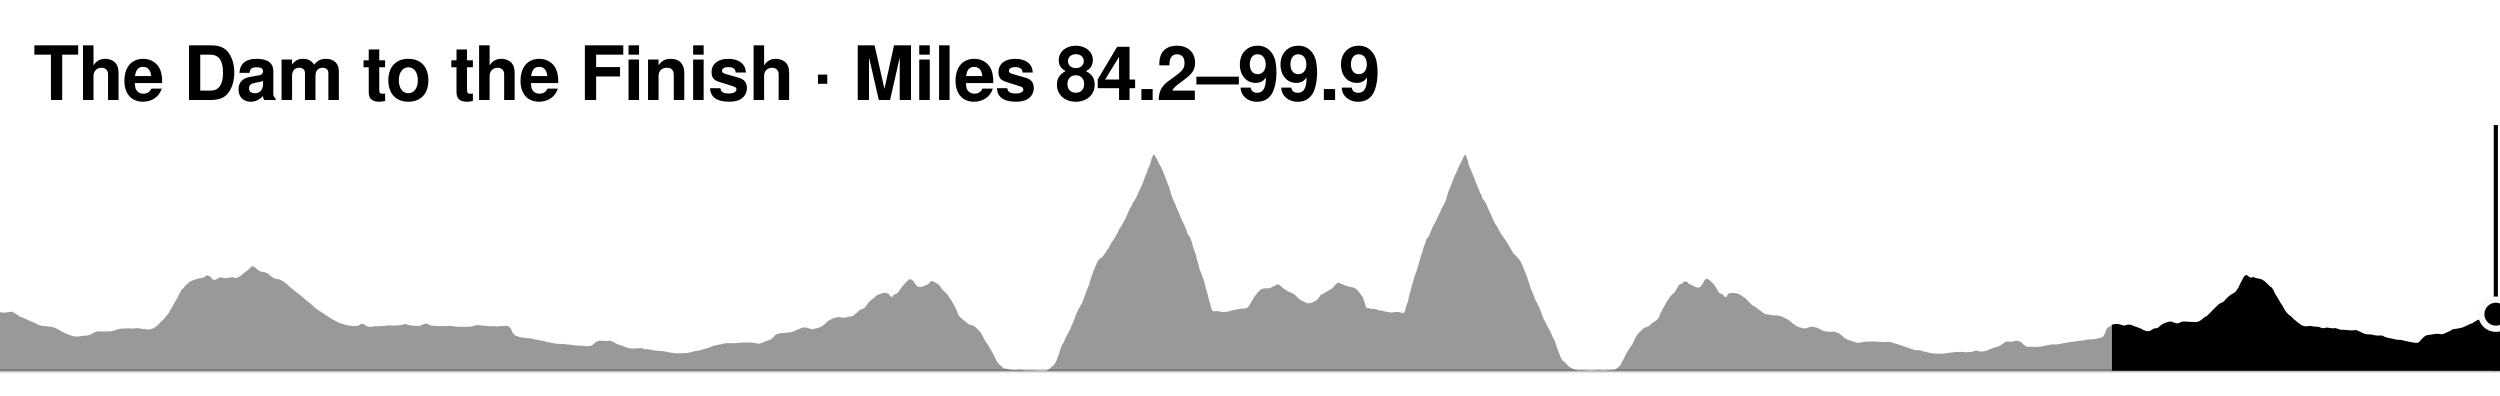
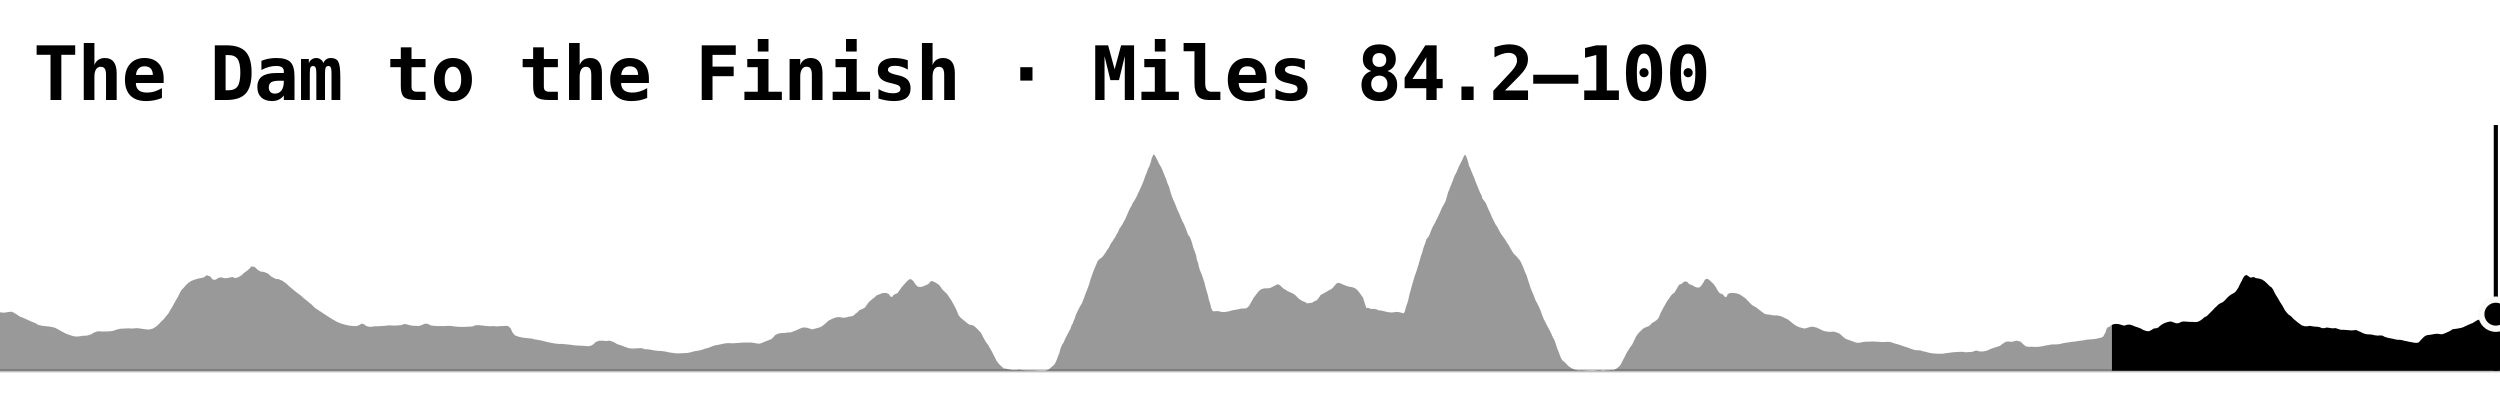
- <svg xmlns="http://www.w3.org/2000/svg" viewBox="0 0 1200 190" role="img" aria-label="Leadville 100 elevation profile: The Dam to the Finish, miles 84.2 to 99.9 of 99.9">
+ <svg xmlns="http://www.w3.org/2000/svg" viewBox="0 0 1200 190" role="img" aria-label="Leadville 100 elevation profile: The Dam to the Finish, miles 84.2 to 100 of 99.9">
  <path d="M 0.0 178.0 L 0.0 149.9 L 2.0 150.1 L 3.8 149.8 L 5.7 149.6 L 7.7 150.7 L 9.6 152.0 L 11.5 152.7 L 13.2 153.5 L 15.2 154.4 L 17.2 155.2 L 18.2 155.9 L 20.3 156.4 L 22.3 156.6 L 24.2 156.8 L 26.3 157.3 L 28.1 158.2 L 30.0 159.3 L 32.0 160.3 L 34.0 161.0 L 35.8 161.5 L 37.7 161.5 L 39.6 161.2 L 41.6 161.1 L 43.5 160.6 L 45.2 159.6 L 46.9 159.0 L 49.0 159.1 L 51.1 159.1 L 53.0 159.0 L 54.3 158.8 L 56.0 158.2 L 57.7 157.8 L 59.5 157.7 L 61.6 157.6 L 63.6 157.7 L 65.6 157.5 L 67.4 157.7 L 69.4 158.0 L 71.4 158.2 L 73.4 157.7 L 75.0 156.7 L 76.2 155.6 L 77.3 154.4 L 78.6 153.2 L 79.6 151.9 L 80.8 150.5 L 81.7 148.9 L 82.7 147.3 L 83.5 145.8 L 84.4 144.2 L 85.4 142.5 L 86.2 140.8 L 87.1 139.2 L 88.2 138.1 L 89.3 136.8 L 90.5 135.7 L 91.9 134.8 L 93.5 134.2 L 95.6 133.6 L 97.0 133.4 L 98.1 133.0 L 99.2 132.1 L 100.9 132.7 L 102.1 134.2 L 103.4 134.3 L 104.8 133.4 L 106.1 133.1 L 107.6 133.5 L 108.9 133.5 L 110.7 133.1 L 111.7 133.0 L 112.9 133.5 L 114.5 133.0 L 116.1 132.0 L 117.1 131.0 L 118.4 130.1 L 119.7 129.0 L 120.7 127.8 L 122.3 128.2 L 123.7 129.5 L 125.2 130.4 L 125.8 130.4 L 126.4 130.5 L 126.9 130.6 L 128.6 131.3 L 130.3 132.8 L 132.4 133.9 L 133.8 134.0 L 135.6 134.8 L 137.4 136.1 L 138.9 137.5 L 140.7 139.0 L 142.4 140.4 L 144.2 141.7 L 145.9 143.2 L 147.6 144.6 L 149.6 146.2 L 151.2 147.8 L 153.0 149.0 L 154.7 150.1 L 156.5 151.3 L 158.2 152.4 L 160.0 153.5 L 162.0 154.6 L 164.0 155.4 L 165.9 155.9 L 167.7 156.3 L 169.7 156.5 L 171.3 156.5 L 172.7 155.9 L 173.6 155.3 L 174.8 155.7 L 175.8 156.5 L 177.4 156.9 L 178.6 156.8 L 179.9 156.6 L 181.5 156.6 L 183.1 156.5 L 184.7 156.4 L 186.2 156.2 L 187.7 156.2 L 189.2 156.3 L 190.7 156.2 L 192.4 156.1 L 193.5 155.7 L 194.5 155.5 L 195.9 155.9 L 197.6 156.3 L 199.5 156.4 L 201.0 156.5 L 202.3 156.1 L 203.8 155.4 L 205.3 155.4 L 206.7 156.2 L 208.2 156.4 L 209.9 156.5 L 211.6 156.5 L 213.4 156.5 L 215.2 156.4 L 216.9 156.5 L 219.1 156.8 L 220.9 156.9 L 222.9 156.9 L 225.0 156.8 L 226.7 156.7 L 228.4 156.1 L 230.0 156.1 L 231.9 156.3 L 233.6 156.5 L 235.5 156.6 L 236.9 156.5 L 238.5 156.7 L 240.0 156.5 L 241.6 156.5 L 243.1 156.4 L 243.5 156.4 L 243.6 156.5 L 243.9 156.5 L 245.1 157.6 L 246.0 159.6 L 247.2 161.0 L 249.2 161.7 L 251.2 162.1 L 253.0 162.3 L 255.1 162.5 L 256.7 162.9 L 258.5 163.2 L 260.5 163.6 L 262.4 164.1 L 264.3 164.5 L 266.4 164.9 L 268.4 165.1 L 270.0 165.1 L 272.0 165.3 L 274.0 165.5 L 276.1 165.8 L 278.0 165.9 L 280.3 166.0 L 282.3 166.2 L 283.8 165.9 L 284.9 165.2 L 285.9 164.2 L 287.3 163.6 L 289.1 163.5 L 290.9 163.7 L 292.6 163.5 L 294.4 164.1 L 296.3 165.2 L 298.2 165.8 L 300.0 166.5 L 302.1 167.2 L 303.9 167.3 L 305.7 167.2 L 307.6 167.1 L 307.7 167.1 L 309.1 167.4 L 309.1 167.6 L 310.5 167.6 L 312.5 167.9 L 314.0 168.2 L 315.8 168.4 L 317.7 168.5 L 319.7 168.8 L 320.9 169.1 L 322.9 169.4 L 324.7 169.6 L 326.5 169.6 L 328.3 169.5 L 330.0 169.4 L 331.5 169.1 L 333.3 168.6 L 335.3 168.3 L 337.0 167.9 L 338.3 167.4 L 339.9 167.0 L 341.7 166.3 L 343.1 165.8 L 344.8 165.5 L 346.2 165.2 L 347.6 164.9 L 349.0 164.7 L 349.8 164.7 L 350.3 164.7 L 351.6 164.8 L 353.1 164.7 L 354.4 164.6 L 355.7 164.5 L 357.3 164.4 L 358.6 164.4 L 360.5 164.4 L 362.5 164.7 L 364.2 165.0 L 365.5 164.7 L 366.8 164.1 L 368.1 163.6 L 369.5 163.1 L 370.3 162.7 L 371.2 161.9 L 372.0 160.9 L 373.3 160.2 L 374.7 159.9 L 376.3 159.8 L 377.3 159.8 L 377.5 159.7 L 377.6 159.6 L 377.9 159.6 L 378.0 159.6 L 379.7 159.5 L 381.0 159.0 L 382.5 158.4 L 384.0 157.7 L 385.4 157.2 L 386.9 157.2 L 388.6 157.7 L 389.9 158.1 L 390.9 157.8 L 392.2 157.5 L 393.5 157.1 L 394.7 156.5 L 395.7 155.7 L 396.7 154.8 L 397.7 153.9 L 398.9 153.3 L 400.0 152.8 L 401.5 152.3 L 402.8 152.2 L 404.6 152.5 L 406.0 152.4 L 407.5 152.0 L 408.9 151.8 L 409.8 151.4 L 410.6 150.6 L 411.6 149.9 L 412.5 148.9 L 413.9 148.3 L 415.1 147.7 L 415.9 146.6 L 416.8 145.3 L 417.8 144.3 L 418.8 143.5 L 419.9 142.6 L 420.9 141.7 L 422.3 141.2 L 423.5 140.7 L 425.1 140.6 L 426.5 141.0 L 427.4 142.3 L 428.2 142.6 L 428.8 141.7 L 429.6 141.2 L 430.8 140.7 L 431.7 139.4 L 432.5 138.3 L 433.2 137.4 L 434.1 136.4 L 435.0 135.4 L 436.1 134.3 L 437.1 133.9 L 438.4 134.9 L 439.5 136.6 L 440.7 137.7 L 442.1 137.7 L 443.3 137.4 L 444.1 137.0 L 445.1 136.6 L 446.0 136.0 L 446.6 135.1 L 447.5 134.9 L 448.8 135.5 L 449.8 136.1 L 451.0 137.0 L 452.2 138.8 L 453.5 140.1 L 454.6 141.1 L 455.5 142.5 L 456.6 144.1 L 457.6 145.9 L 458.6 147.7 L 459.4 149.5 L 460.1 151.3 L 461.1 152.5 L 462.3 153.5 L 463.3 154.3 L 464.4 155.2 L 465.2 155.8 L 466.3 156.0 L 467.3 156.3 L 468.4 157.2 L 469.5 158.3 L 470.9 159.8 L 471.9 161.8 L 473.0 163.8 L 474.3 165.6 L 475.4 167.5 L 476.4 169.3 L 477.4 171.3 L 478.4 173.3 L 479.5 174.7 L 480.5 175.7 L 481.3 176.4 L 481.4 176.4 L 481.7 176.9 L 481.7 177.3 L 481.8 177.2 L 481.8 177.0 L 481.8 176.8 L 481.8 176.8 L 481.8 176.8 L 483.5 177.1 L 484.8 177.4 L 486.2 177.6 L 487.9 177.6 L 489.1 177.4 L 490.6 177.6 L 492.7 177.8 L 494.3 177.8 L 495.8 177.8 L 497.5 177.9 L 499.2 178.0 L 500.8 178.0 L 502.1 177.9 L 503.3 177.4 L 504.3 176.5 L 505.3 175.7 L 506.2 174.8 L 506.9 173.5 L 507.4 172.3 L 507.8 171.1 L 508.4 169.7 L 508.8 168.2 L 509.2 166.9 L 509.8 165.5 L 510.6 164.3 L 511.1 163.0 L 511.8 161.6 L 512.5 160.3 L 513.1 159.1 L 513.8 157.9 L 514.2 156.5 L 514.9 155.3 L 515.3 154.1 L 515.9 152.8 L 516.3 151.4 L 516.9 150.1 L 517.5 148.8 L 518.1 147.7 L 518.7 146.6 L 519.4 145.4 L 519.9 144.1 L 520.4 142.8 L 520.9 141.4 L 521.4 140.1 L 521.9 138.8 L 522.4 137.5 L 522.9 136.1 L 523.3 134.6 L 523.8 133.1 L 524.3 131.7 L 524.7 130.5 L 525.2 129.3 L 525.8 127.9 L 526.4 126.5 L 526.9 125.3 L 527.8 124.3 L 528.7 123.7 L 529.5 122.9 L 530.2 121.9 L 530.9 120.9 L 531.4 120.0 L 532.2 119.0 L 532.7 117.9 L 533.2 116.9 L 534.0 115.8 L 534.7 114.7 L 535.4 113.6 L 536.0 112.4 L 536.7 111.3 L 537.2 110.0 L 538.0 108.8 L 538.6 107.9 L 539.2 106.8 L 539.8 105.7 L 540.4 104.6 L 540.9 103.3 L 541.5 102.0 L 542.0 100.8 L 542.5 99.8 L 543.2 98.7 L 543.6 97.6 L 544.3 96.6 L 545.0 95.4 L 545.4 94.9 L 545.4 94.6 L 545.4 94.5 L 545.8 94.0 L 546.2 92.9 L 546.8 91.7 L 547.3 90.6 L 547.8 89.5 L 548.3 88.4 L 548.8 87.1 L 549.3 85.8 L 549.7 84.5 L 550.2 83.4 L 550.7 82.1 L 551.1 80.9 L 551.7 79.8 L 552.1 78.6 L 552.5 77.4 L 552.8 76.0 L 553.4 74.7 L 553.7 74.0 L 554.4 74.7 L 555.3 76.4 L 556.2 78.3 L 557.3 80.2 L 558.2 82.2 L 559.0 84.2 L 559.8 86.2 L 560.4 88.0 L 561.2 89.8 L 561.7 91.7 L 562.4 93.9 L 563.2 96.0 L 564.0 97.7 L 564.6 99.3 L 565.3 101.0 L 566.1 102.7 L 566.7 104.2 L 567.4 105.9 L 568.3 107.6 L 569.0 109.3 L 569.7 111.1 L 570.2 112.6 L 571.1 113.7 L 571.7 115.2 L 572.3 117.0 L 572.7 118.7 L 573.4 120.5 L 574.1 122.5 L 574.5 124.6 L 575.2 126.6 L 575.5 128.2 L 576.0 129.8 L 576.7 131.4 L 577.4 133.4 L 578.1 135.5 L 578.6 137.6 L 579.2 139.8 L 579.8 141.7 L 580.2 143.6 L 580.9 145.8 L 581.4 148.0 L 582.2 149.4 L 583.1 149.4 L 584.1 149.3 L 585.0 149.4 L 586.2 149.7 L 587.5 149.8 L 588.5 149.7 L 589.5 149.5 L 590.4 149.3 L 591.3 149.0 L 592.4 148.8 L 593.5 148.6 L 594.6 148.4 L 595.8 148.1 L 597.0 148.1 L 598.4 147.9 L 599.3 147.1 L 600.0 146.1 L 600.5 145.1 L 601.1 144.1 L 601.7 143.0 L 602.3 142.2 L 603.0 141.3 L 603.6 140.5 L 604.4 139.6 L 605.1 139.0 L 606.1 138.6 L 607.0 138.4 L 608.3 138.4 L 609.3 138.3 L 610.0 138.1 L 611.1 137.5 L 612.4 136.9 L 613.1 136.4 L 614.2 136.8 L 615.2 137.7 L 616.2 138.6 L 617.3 139.2 L 618.1 139.8 L 619.5 140.4 L 620.8 141.0 L 622.0 141.9 L 623.1 143.1 L 624.3 144.0 L 625.4 144.6 L 626.9 145.2 L 627.4 145.7 L 627.5 146.0 L 627.5 146.0 L 627.5 145.8 L 627.5 145.7 L 627.5 145.6 L 627.7 145.5 L 627.8 145.5 L 628.0 145.5 L 628.0 145.5 L 628.6 145.5 L 630.0 145.2 L 630.7 144.7 L 631.9 144.2 L 632.7 143.4 L 633.3 142.5 L 633.9 141.6 L 635.0 141.0 L 635.9 140.5 L 637.0 139.9 L 637.9 139.3 L 639.0 138.8 L 639.9 138.0 L 640.7 137.0 L 641.4 136.2 L 642.3 135.7 L 643.4 136.0 L 644.7 136.6 L 645.7 137.0 L 647.0 137.5 L 648.2 137.7 L 649.3 137.9 L 650.5 138.4 L 651.6 139.3 L 652.4 140.3 L 653.2 141.4 L 654.2 142.8 L 655.1 145.6 L 655.9 147.9 L 656.7 147.7 L 657.7 148.2 L 658.7 148.3 L 659.9 148.3 L 660.8 148.5 L 661.8 149.0 L 662.6 149.0 L 663.6 149.2 L 664.8 149.5 L 665.7 149.7 L 666.8 149.9 L 667.9 150.0 L 669.1 149.9 L 670.3 149.7 L 671.4 149.8 L 672.6 150.1 L 673.8 150.4 L 674.3 149.5 L 674.7 148.0 L 675.1 146.6 L 675.6 145.3 L 676.0 143.9 L 676.3 142.4 L 676.7 140.8 L 677.1 139.4 L 677.5 137.9 L 677.9 136.4 L 678.3 135.1 L 678.7 133.7 L 679.1 132.4 L 679.6 131.0 L 680.1 129.6 L 680.5 128.2 L 680.9 127.0 L 681.2 125.8 L 681.6 124.6 L 681.9 123.3 L 682.4 122.0 L 682.8 120.7 L 683.1 119.5 L 683.5 118.3 L 684.0 117.0 L 684.4 115.7 L 684.8 114.6 L 685.5 113.9 L 686.0 113.1 L 686.4 112.1 L 686.8 111.0 L 687.3 109.8 L 687.8 108.7 L 688.3 107.8 L 688.9 106.8 L 689.3 105.8 L 689.8 104.9 L 690.3 103.8 L 690.9 102.6 L 691.4 101.5 L 691.8 100.5 L 692.3 99.4 L 692.9 98.4 L 693.4 97.5 L 693.9 96.4 L 694.3 95.2 L 694.7 93.7 L 695.1 92.3 L 695.6 91.1 L 696.0 90.0 L 696.5 88.9 L 696.9 87.7 L 697.4 86.6 L 697.8 85.4 L 698.3 84.2 L 698.9 83.1 L 699.4 82.0 L 699.9 80.8 L 700.3 79.8 L 701.0 78.5 L 701.5 77.5 L 702.0 76.5 L 702.5 75.3 L 703.1 74.3 L 703.6 74.6 L 704.2 76.2 L 704.7 77.8 L 705.1 79.5 L 705.9 81.2 L 706.6 83.0 L 707.5 85.1 L 708.2 87.0 L 708.9 88.7 L 709.7 90.7 L 710.5 92.6 L 711.3 94.1 L 711.4 94.8 L 711.4 94.8 L 711.5 95.2 L 712.2 96.1 L 713.1 97.3 L 713.7 98.7 L 714.2 99.9 L 714.8 101.2 L 715.5 102.7 L 716.2 104.4 L 717.1 106.2 L 717.8 107.6 L 718.6 108.8 L 719.3 110.1 L 720.2 111.8 L 721.3 113.4 L 722.4 114.9 L 723.3 116.4 L 724.3 117.9 L 725.0 119.2 L 725.7 120.4 L 726.6 121.8 L 727.9 123.0 L 728.6 123.9 L 729.6 125.0 L 730.4 126.6 L 731.2 128.4 L 731.9 130.3 L 732.8 132.3 L 733.4 134.3 L 734.1 136.4 L 734.7 138.3 L 735.5 140.2 L 736.3 142.1 L 736.9 143.8 L 737.8 145.5 L 738.8 147.5 L 739.6 149.4 L 740.2 151.2 L 741.0 153.2 L 741.8 154.7 L 742.5 156.1 L 743.6 158.1 L 744.6 160.1 L 745.3 161.8 L 746.2 163.4 L 746.8 165.2 L 747.4 167.1 L 748.2 169.0 L 748.9 171.0 L 749.8 172.8 L 751.4 174.2 L 752.8 175.7 L 754.3 176.7 L 755.5 177.3 L 756.8 177.6 L 757.7 177.8 L 759.1 177.7 L 760.4 177.8 L 761.8 177.9 L 763.4 178.0 L 765.1 178.0 L 766.4 177.8 L 767.8 177.7 L 769.6 178.0 L 770.6 177.8 L 772.4 177.7 L 774.0 177.5 L 774.3 177.7 L 774.4 178.0 L 774.4 177.9 L 774.5 177.9 L 774.5 177.8 L 774.5 177.7 L 774.5 177.6 L 774.5 177.5 L 774.5 177.4 L 774.5 177.4 L 774.7 177.4 L 774.9 177.4 L 775.0 177.4 L 775.7 177.1 L 776.3 176.6 L 777.2 175.9 L 778.0 174.9 L 778.5 173.8 L 779.1 172.7 L 779.8 171.4 L 780.4 170.1 L 781.0 169.0 L 781.8 167.8 L 782.5 166.6 L 783.2 165.8 L 783.7 164.9 L 784.2 163.8 L 784.7 162.8 L 785.2 161.7 L 785.8 160.8 L 786.4 160.0 L 787.4 159.0 L 788.3 158.1 L 789.2 157.4 L 790.2 157.0 L 791.3 156.6 L 792.2 155.9 L 792.9 155.1 L 793.6 154.7 L 794.4 154.2 L 795.2 153.6 L 796.0 152.8 L 796.5 151.7 L 797.0 150.4 L 797.7 149.1 L 798.3 147.9 L 799.0 146.7 L 799.6 145.6 L 800.3 144.4 L 801.2 143.2 L 802.0 142.0 L 802.7 141.2 L 803.7 140.5 L 804.3 139.5 L 804.9 138.5 L 805.5 137.4 L 806.1 136.6 L 807.3 136.2 L 807.8 135.6 L 808.7 135.1 L 809.8 135.2 L 810.5 136.1 L 811.4 136.6 L 812.5 137.0 L 813.4 137.6 L 814.5 138.0 L 815.6 138.0 L 816.5 137.3 L 817.2 136.3 L 817.8 135.3 L 818.3 134.3 L 819.1 133.8 L 820.1 134.1 L 821.3 135.2 L 822.5 136.3 L 823.6 137.8 L 824.5 139.5 L 825.5 140.8 L 826.6 141.1 L 827.4 141.8 L 828.0 142.6 L 828.8 142.4 L 829.3 141.2 L 830.2 140.7 L 831.8 140.6 L 833.4 140.8 L 834.8 141.2 L 836.1 142.0 L 837.8 143.2 L 839.1 144.5 L 840.5 146.0 L 841.7 146.9 L 842.9 147.5 L 844.3 148.6 L 845.7 149.7 L 847.0 150.6 L 848.0 150.9 L 849.3 151.0 L 850.6 151.3 L 851.9 151.4 L 852.9 151.4 L 854.1 151.6 L 855.4 152.0 L 856.6 152.6 L 858.1 153.3 L 859.4 154.3 L 860.6 155.3 L 861.7 156.1 L 862.8 156.7 L 863.8 157.1 L 864.9 157.4 L 866.0 157.7 L 867.1 157.5 L 868.3 157.1 L 869.4 156.8 L 870.6 156.9 L 872.1 157.3 L 873.6 158.0 L 874.8 158.6 L 875.9 159.0 L 877.6 159.2 L 878.1 159.3 L 878.1 159.3 L 878.5 159.3 L 879.4 159.2 L 880.4 159.2 L 881.7 159.6 L 883.1 160.2 L 884.5 161.5 L 885.7 162.5 L 886.9 163.0 L 888.3 163.5 L 889.9 164.1 L 891.2 164.5 L 892.7 164.5 L 894.0 164.2 L 895.5 164.0 L 897.1 164.0 L 898.9 163.9 L 900.6 164.0 L 902.2 164.1 L 903.7 164.2 L 905.5 164.1 L 905.7 164.1 L 907.1 164.1 L 908.4 164.5 L 909.6 164.9 L 911.1 165.3 L 912.6 165.8 L 914.0 166.3 L 915.6 166.8 L 916.9 167.3 L 918.1 167.7 L 919.5 168.1 L 920.7 168.1 L 921.8 168.2 L 923.0 168.6 L 924.4 168.9 L 925.8 169.3 L 927.5 169.6 L 928.9 169.7 L 930.5 169.8 L 931.9 169.8 L 932.9 169.7 L 934.3 169.5 L 935.8 169.3 L 937.3 169.1 L 938.6 169.0 L 940.6 168.9 L 942.3 168.9 L 943.5 169.1 L 944.9 169.0 L 946.7 168.9 L 947.2 168.7 L 948.0 168.4 L 948.7 168.3 L 949.2 168.4 L 950.2 168.7 L 951.8 168.7 L 953.4 168.4 L 954.9 167.8 L 956.0 167.3 L 957.2 166.9 L 958.5 166.5 L 960.0 166.0 L 961.1 165.1 L 962.7 164.1 L 963.9 163.9 L 965.5 164.1 L 966.7 163.8 L 967.9 163.5 L 969.9 164.0 L 971.2 165.3 L 972.5 166.3 L 973.9 166.5 L 975.1 166.4 L 976.2 166.5 L 977.8 166.5 L 979.0 166.4 L 980.3 166.2 L 981.7 165.9 L 982.9 165.7 L 984.4 165.4 L 985.6 165.3 L 987.3 165.3 L 988.9 165.1 L 990.5 164.7 L 991.7 164.5 L 993.1 164.3 L 994.3 164.1 L 995.5 164.0 L 996.9 163.8 L 998.0 163.6 L 999.2 163.5 L 1000.4 163.3 L 1001.9 163.0 L 1003.4 162.9 L 1004.8 162.8 L 1006.2 162.6 L 1007.5 162.3 L 1008.7 162.0 L 1009.5 161.6 L 1010.1 160.5 L 1010.7 159.4 L 1011.0 158.3 L 1011.4 157.3 L 1012.1 157.0 L 1012.6 156.9 L 1012.7 156.7 L 1013.0 156.4 L 1013.7 155.9 L 1013.7 178.0 Z" fill="rgba(0,0,0,0.40)" />
  <path d="M 1013.7 178.0 L 1013.7 155.9 L 1013.8 155.9 L 1014.6 155.6 L 1015.5 155.5 L 1016.5 155.5 L 1017.5 155.7 L 1018.7 156.1 L 1019.8 156.3 L 1020.9 155.9 L 1022.3 155.8 L 1023.6 156.2 L 1024.8 156.7 L 1026.3 157.2 L 1027.6 157.7 L 1028.8 158.4 L 1030.3 158.9 L 1031.5 159.0 L 1032.7 158.4 L 1033.8 157.7 L 1035.3 157.5 L 1036.0 157.2 L 1036.7 156.5 L 1037.5 155.9 L 1038.5 155.3 L 1039.5 154.9 L 1040.7 154.5 L 1042.1 154.3 L 1043.4 154.8 L 1044.7 155.2 L 1045.8 155.1 L 1047.0 154.5 L 1048.1 154.3 L 1049.7 154.4 L 1050.9 154.5 L 1052.3 154.5 L 1053.5 154.6 L 1054.8 154.5 L 1055.7 154.1 L 1056.4 153.7 L 1057.2 153.1 L 1058.1 152.3 L 1059.3 151.7 L 1060.2 150.8 L 1061.2 149.8 L 1062.2 148.8 L 1063.1 147.8 L 1064.0 147.0 L 1064.9 146.1 L 1065.9 145.5 L 1067.0 145.0 L 1067.9 144.2 L 1068.8 143.2 L 1069.8 142.2 L 1070.9 141.4 L 1072.0 140.8 L 1073.0 140.1 L 1073.8 139.0 L 1074.5 137.9 L 1075.0 136.8 L 1075.5 135.8 L 1076.1 134.7 L 1076.7 133.4 L 1077.5 132.3 L 1078.4 132.0 L 1079.1 132.5 L 1080.3 133.3 L 1081.0 133.1 L 1081.9 133.0 L 1082.8 133.5 L 1083.6 133.6 L 1084.7 133.8 L 1085.8 134.2 L 1086.9 134.9 L 1087.8 135.7 L 1088.7 136.6 L 1089.5 137.4 L 1090.4 138.0 L 1091.1 139.0 L 1091.7 140.3 L 1092.4 141.6 L 1093.1 142.7 L 1093.7 143.7 L 1094.5 145.1 L 1095.5 146.6 L 1096.2 147.9 L 1096.8 149.0 L 1097.6 150.0 L 1098.4 150.9 L 1099.8 151.9 L 1100.9 153.1 L 1101.9 153.9 L 1102.6 154.5 L 1103.8 155.4 L 1104.9 156.2 L 1106.3 156.6 L 1107.7 156.6 L 1108.5 156.4 L 1109.9 156.6 L 1111.1 156.8 L 1112.0 156.8 L 1113.3 157.0 L 1114.6 157.5 L 1115.8 157.5 L 1116.8 157.2 L 1118.2 157.4 L 1119.6 157.6 L 1121.1 157.5 L 1122.3 157.9 L 1123.6 158.3 L 1125.0 158.3 L 1126.2 158.4 L 1127.4 158.5 L 1128.7 158.6 L 1130.0 158.5 L 1130.9 158.4 L 1132.1 158.9 L 1133.4 159.5 L 1134.4 160.0 L 1135.7 160.4 L 1137.0 160.5 L 1138.5 160.6 L 1139.7 160.9 L 1141.3 161.1 L 1142.4 161.0 L 1143.6 161.1 L 1144.7 161.7 L 1146.0 162.1 L 1147.4 162.4 L 1148.5 162.6 L 1149.7 162.9 L 1150.8 163.1 L 1152.0 163.1 L 1153.1 163.3 L 1154.2 163.6 L 1155.3 163.8 L 1156.6 164.1 L 1157.9 164.3 L 1158.8 164.5 L 1159.9 164.6 L 1160.9 164.4 L 1161.5 163.8 L 1162.2 163.0 L 1162.9 162.3 L 1163.6 161.6 L 1164.4 161.1 L 1165.3 160.8 L 1166.5 160.7 L 1167.6 160.5 L 1168.7 160.3 L 1169.9 160.2 L 1171.3 160.4 L 1172.4 160.4 L 1173.5 160.0 L 1174.4 159.6 L 1175.3 159.2 L 1176.3 158.7 L 1177.1 158.1 L 1178.2 157.9 L 1179.1 157.8 L 1180.2 157.6 L 1181.3 157.4 L 1182.5 157.0 L 1183.5 156.5 L 1184.6 156.0 L 1185.7 155.5 L 1186.8 155.1 L 1187.6 154.6 L 1188.4 154.1 L 1189.3 153.6 L 1190.4 153.3 L 1191.3 152.7 L 1192.3 151.8 L 1193.2 151.0 L 1193.9 150.5 L 1194.8 150.2 L 1195.8 150.3 L 1197.3 150.9 L 1198.7 150.7 L 1200.0 150.3 L 1200.0 178.0 Z" fill="#000000" />
  <line x1="0" y1="178.0" x2="1200" y2="178.0" stroke="rgba(0,0,0,0.25)" stroke-width="1.5" />
  <line x1="1198.0" y1="60.0" x2="1198.0" y2="178.0" stroke="#000" stroke-width="2" />
  <circle cx="1198.0" cy="150.8" r="7" fill="#000" stroke="#fafaf9" stroke-width="3" />
-   <text x="16.0" y="48.0" text-anchor="start" font-family="system-ui, -apple-system, 'Segoe UI', Helvetica, Arial, sans-serif" letter-spacing="-0.5" font-size="36" font-weight="700" fill="#000">The Dam to the Finish · Miles 84.2–99.9</text>
+   <text x="16.0" y="48.0" text-anchor="start" font-family="'Roboto Mono', ui-monospace, SFMono-Regular, Menlo, Consolas, monospace" letter-spacing="-0.5" font-size="36" font-weight="700" fill="#000">The Dam to the Finish · Miles 84.2–100</text>
</svg>
